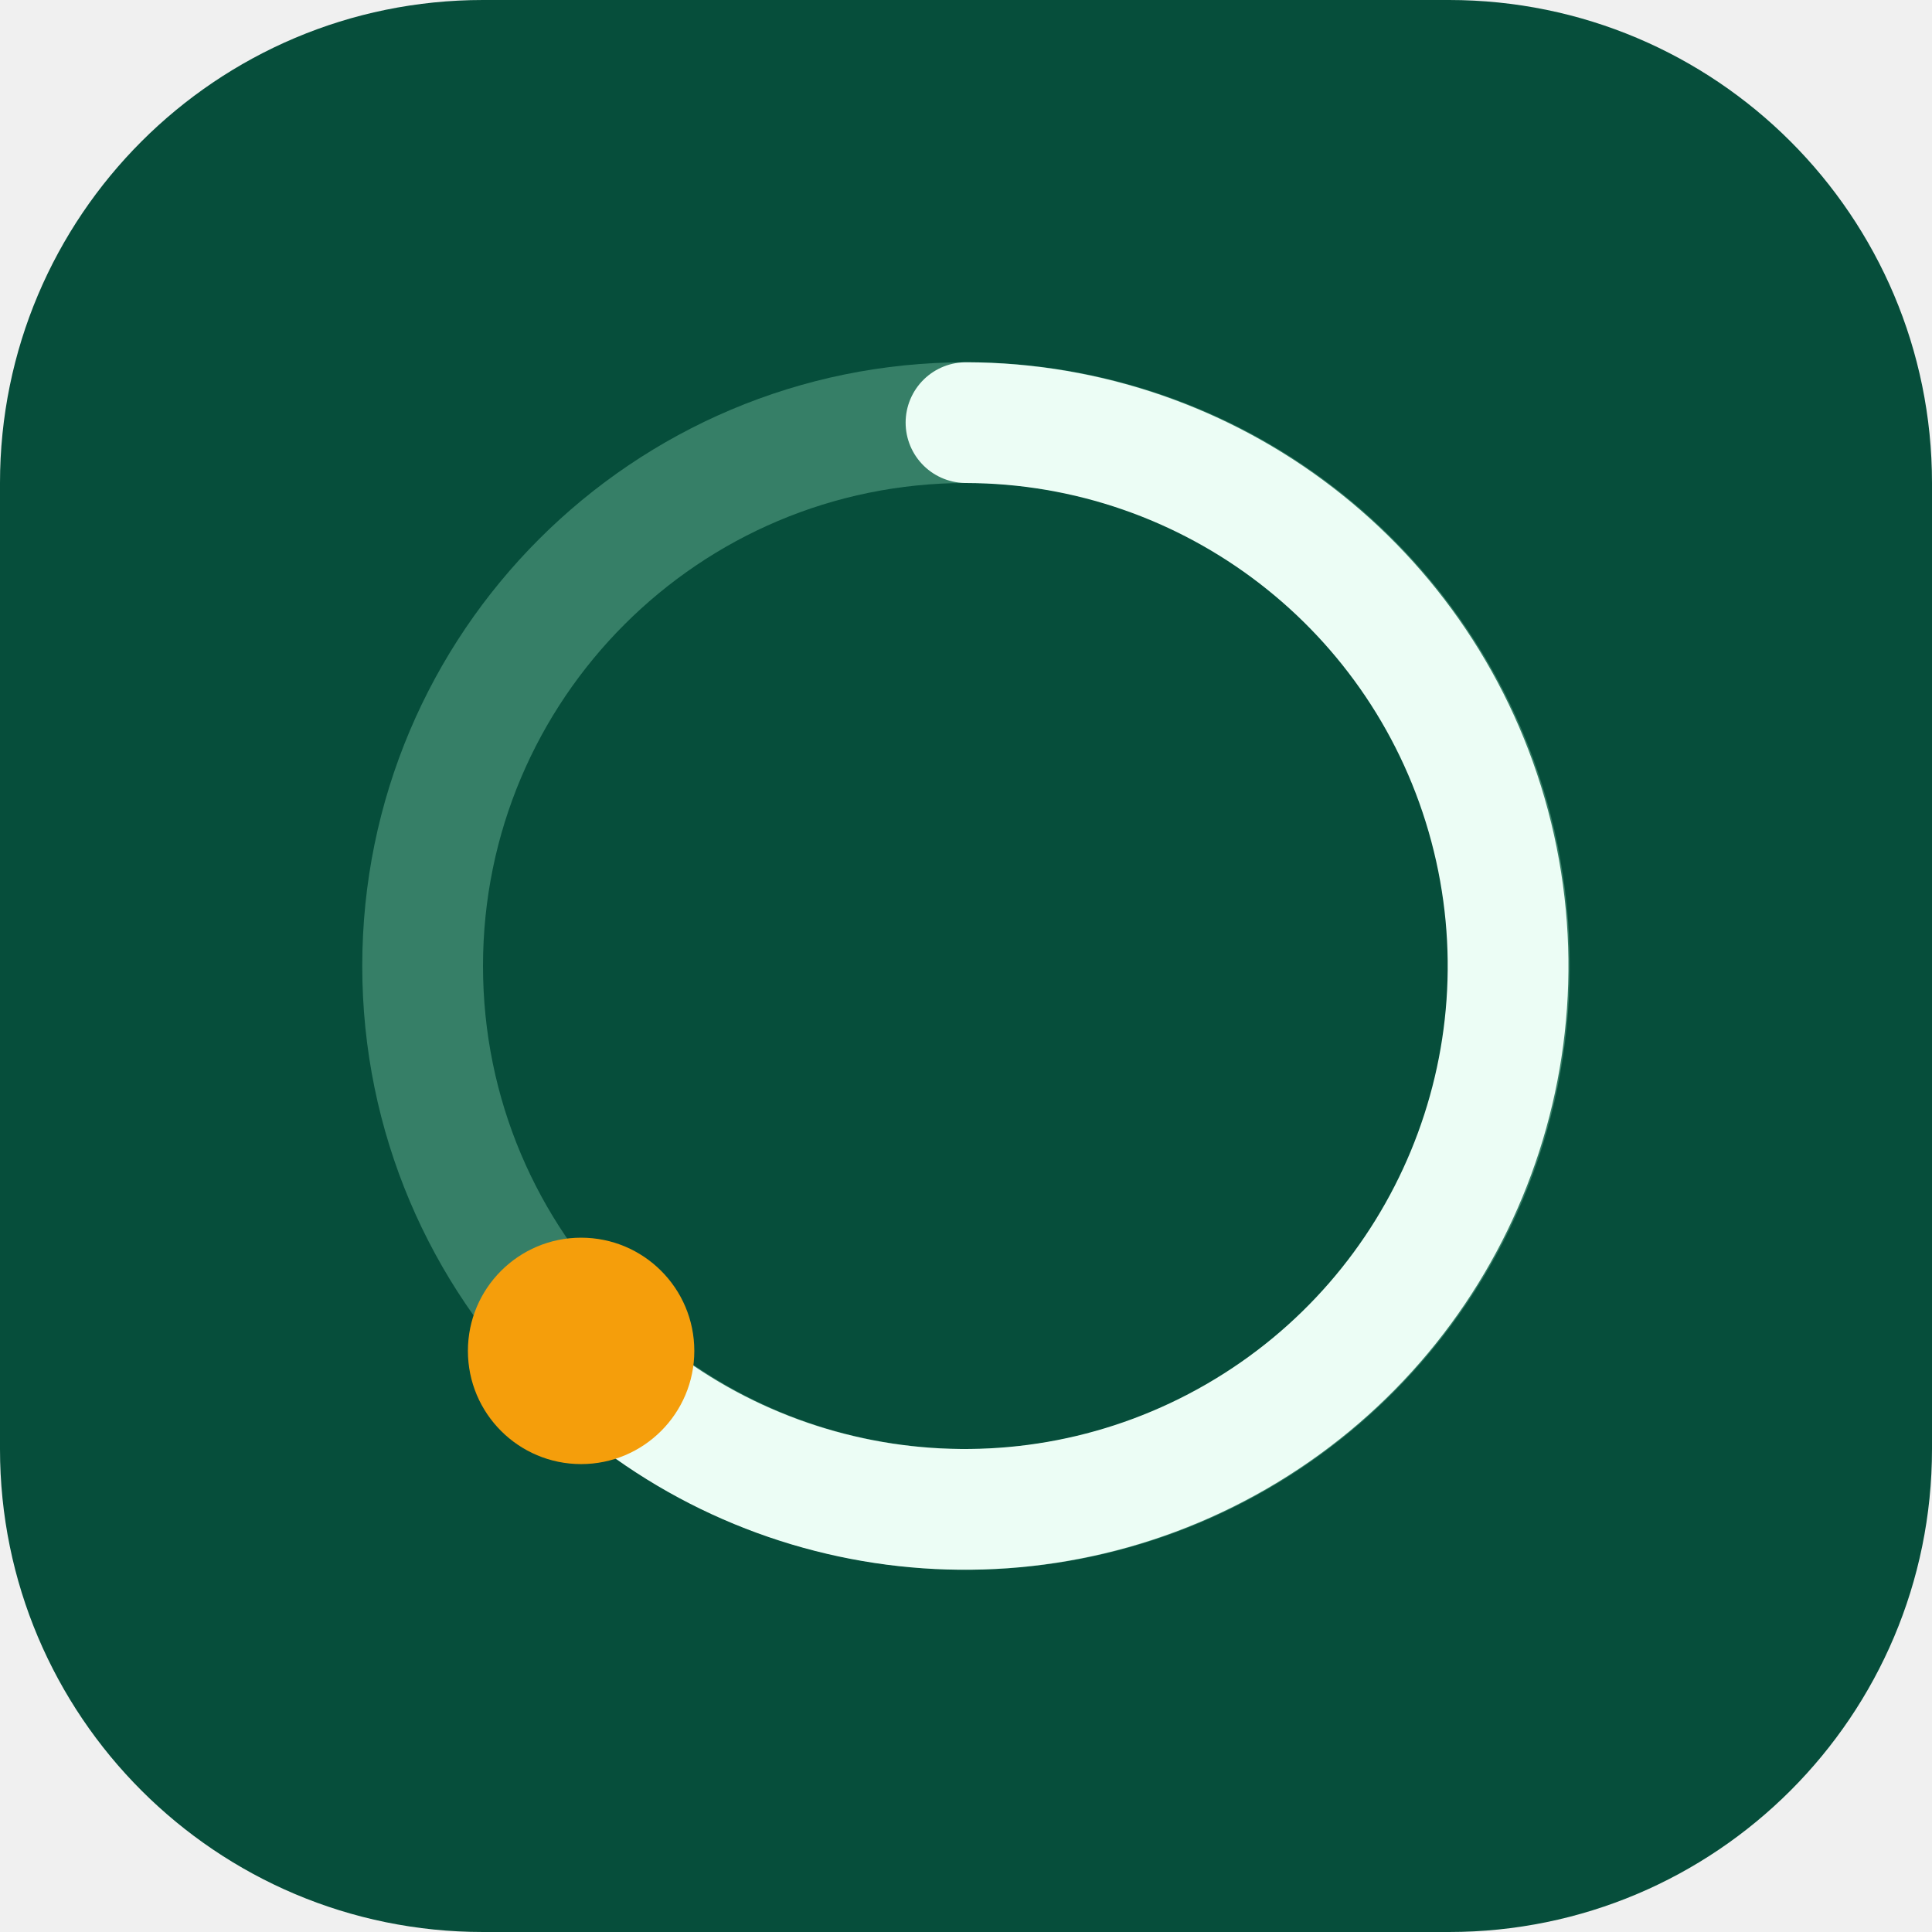
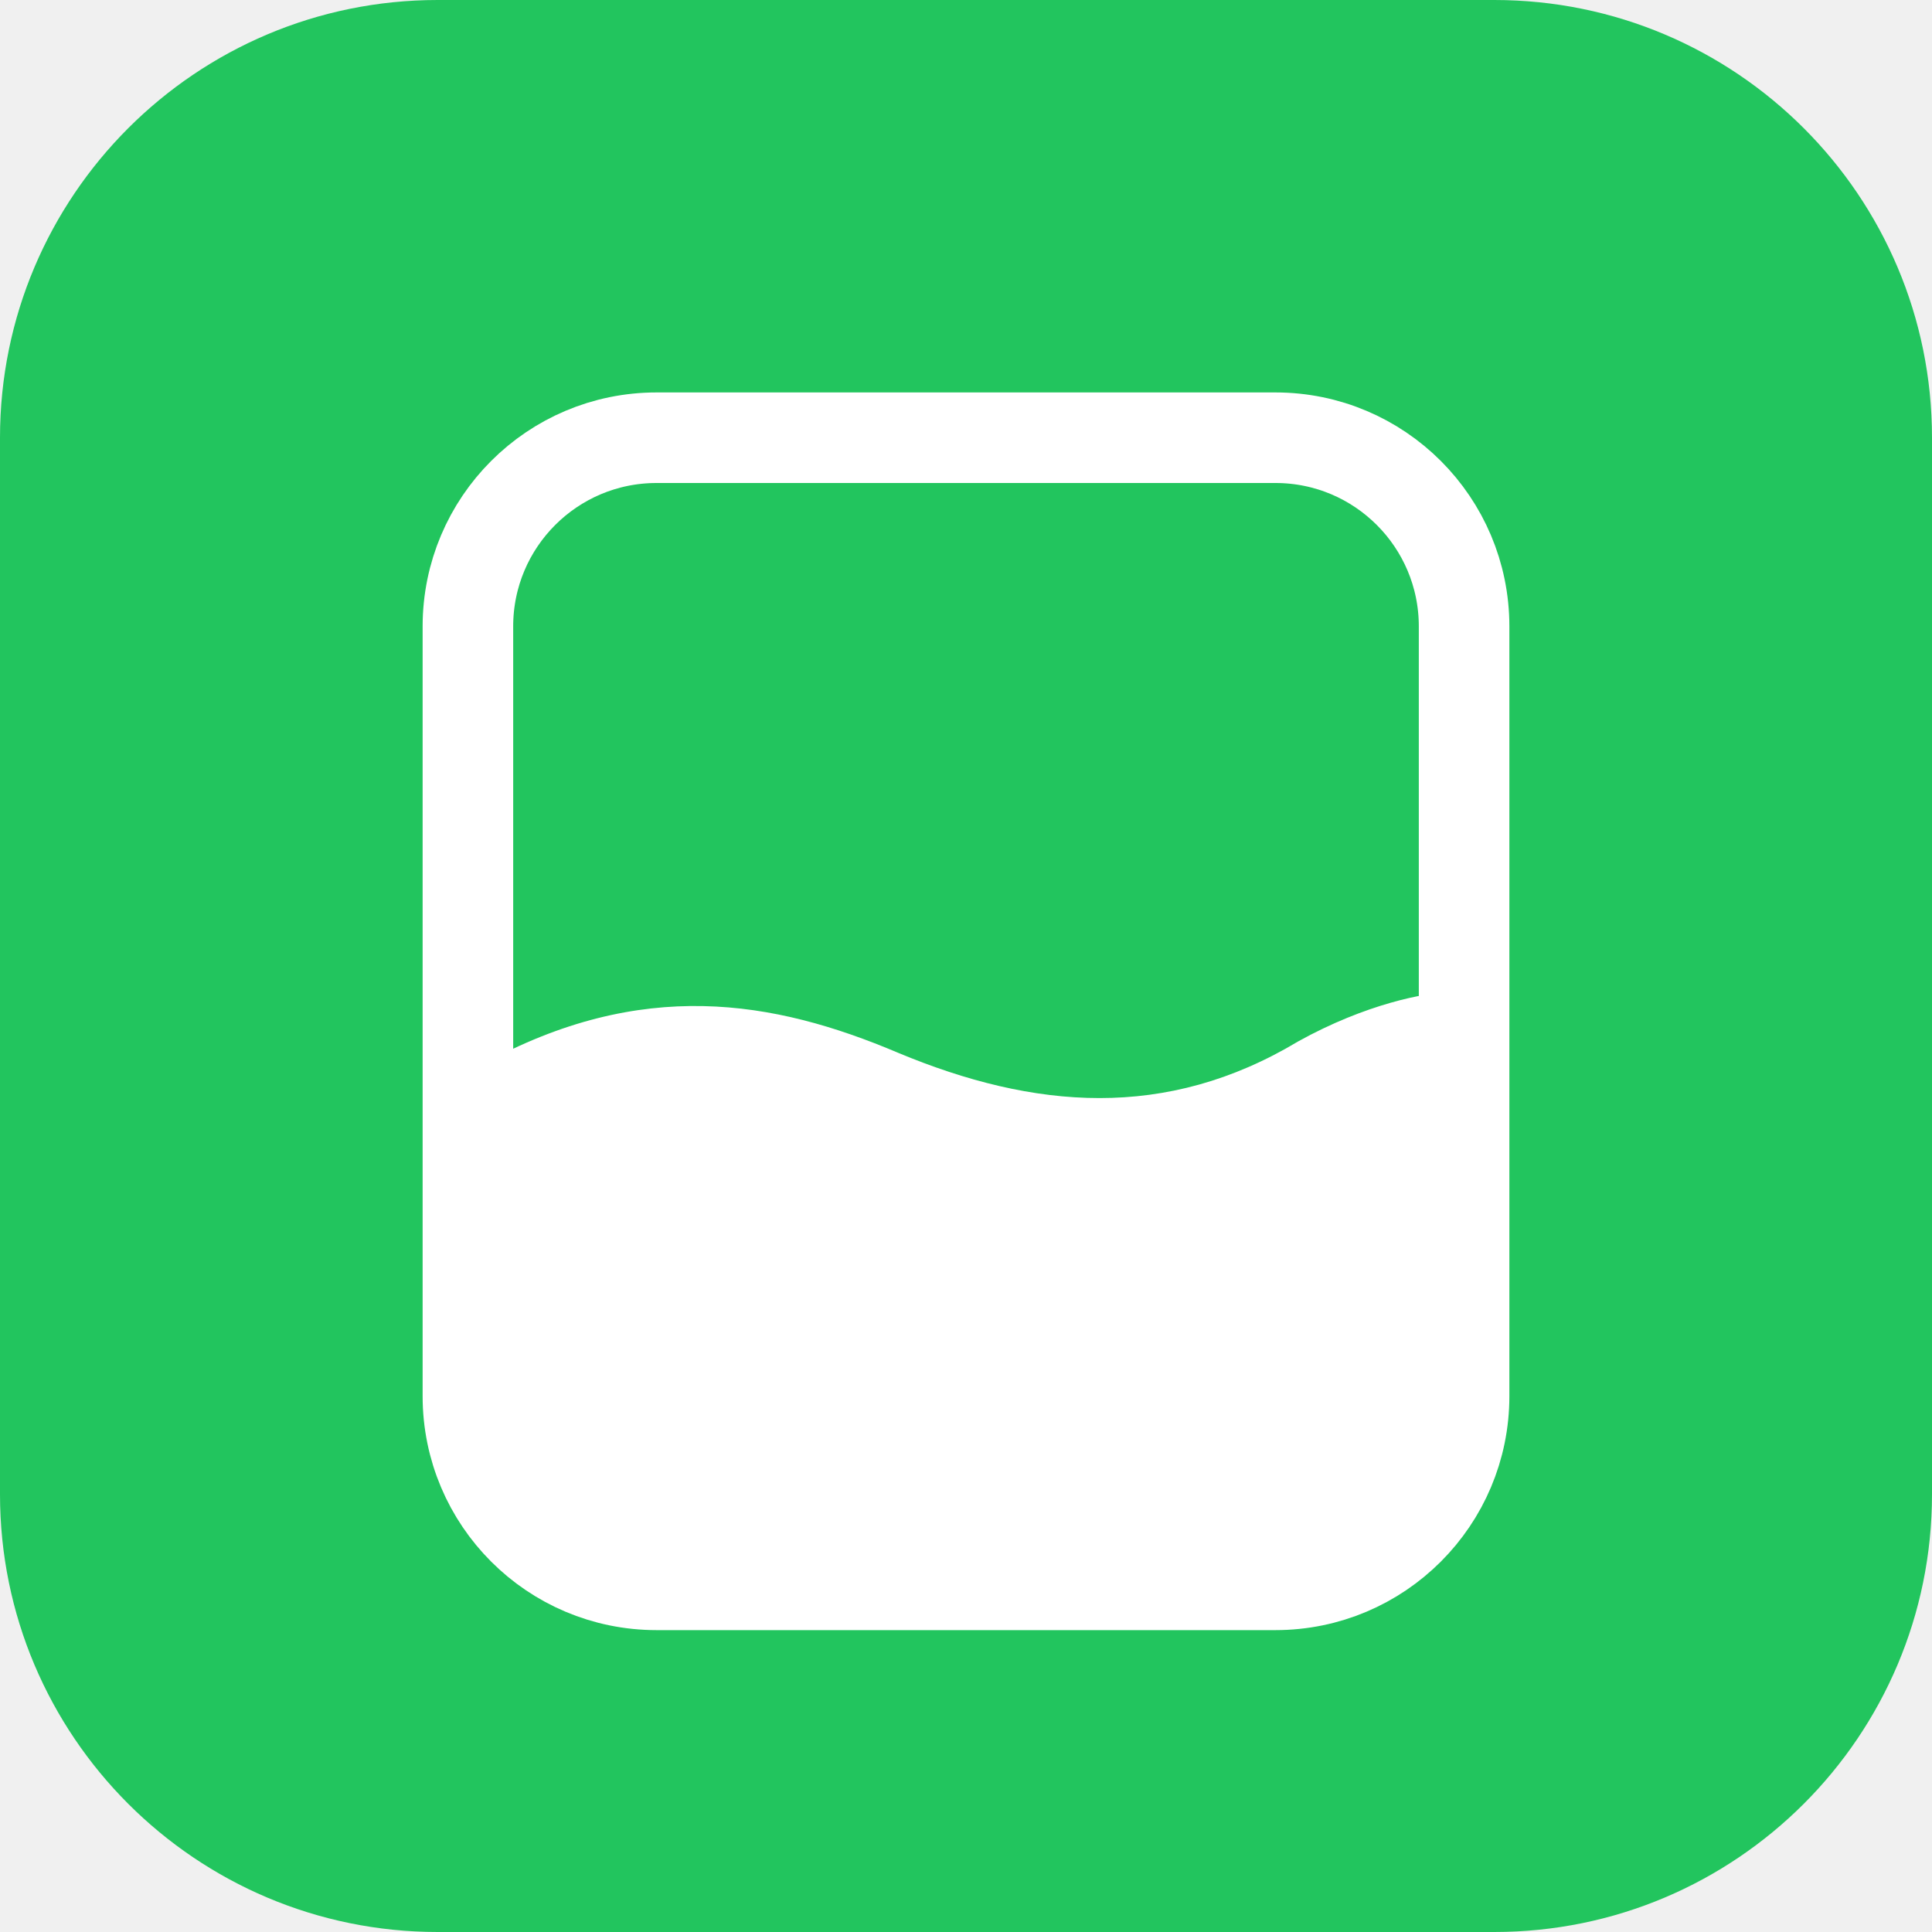
- <svg xmlns="http://www.w3.org/2000/svg" width="256" height="256" viewBox="0 0 128 128">
-   <rect width="128" height="128" rx="32" fill="#064E3B" />
-   <circle cx="64" cy="64" r="36" fill="none" stroke="#A7F3D0" stroke-width="8" opacity="0.3" />
-   <path d="M 64 28 A 36 36 0 1 1 38.5 89.5" fill="none" stroke="#ECFDF5" stroke-width="8" stroke-linecap="round" />
-   <circle cx="38.5" cy="89.5" r="7.5" fill="#F59E0B" />
+ <svg xmlns="http://www.w3.org/2000/svg" viewBox="0 0 512 512">
+   <rect width="512" height="512" rx="116" fill="#22C55E" />
+   <rect x="124" y="116" width="264" height="304" rx="50" fill="none" stroke="#FFFFFF" stroke-width="24" />
+   <path d="M128 282 C170 259 205 265 238 279 C274 294 309 297 344 276 C362 266 378 263 384 263 L384 393 Q384 416 361 416 H151 Q128 416 128 393Z" fill="#FFFFFF" />
</svg>
